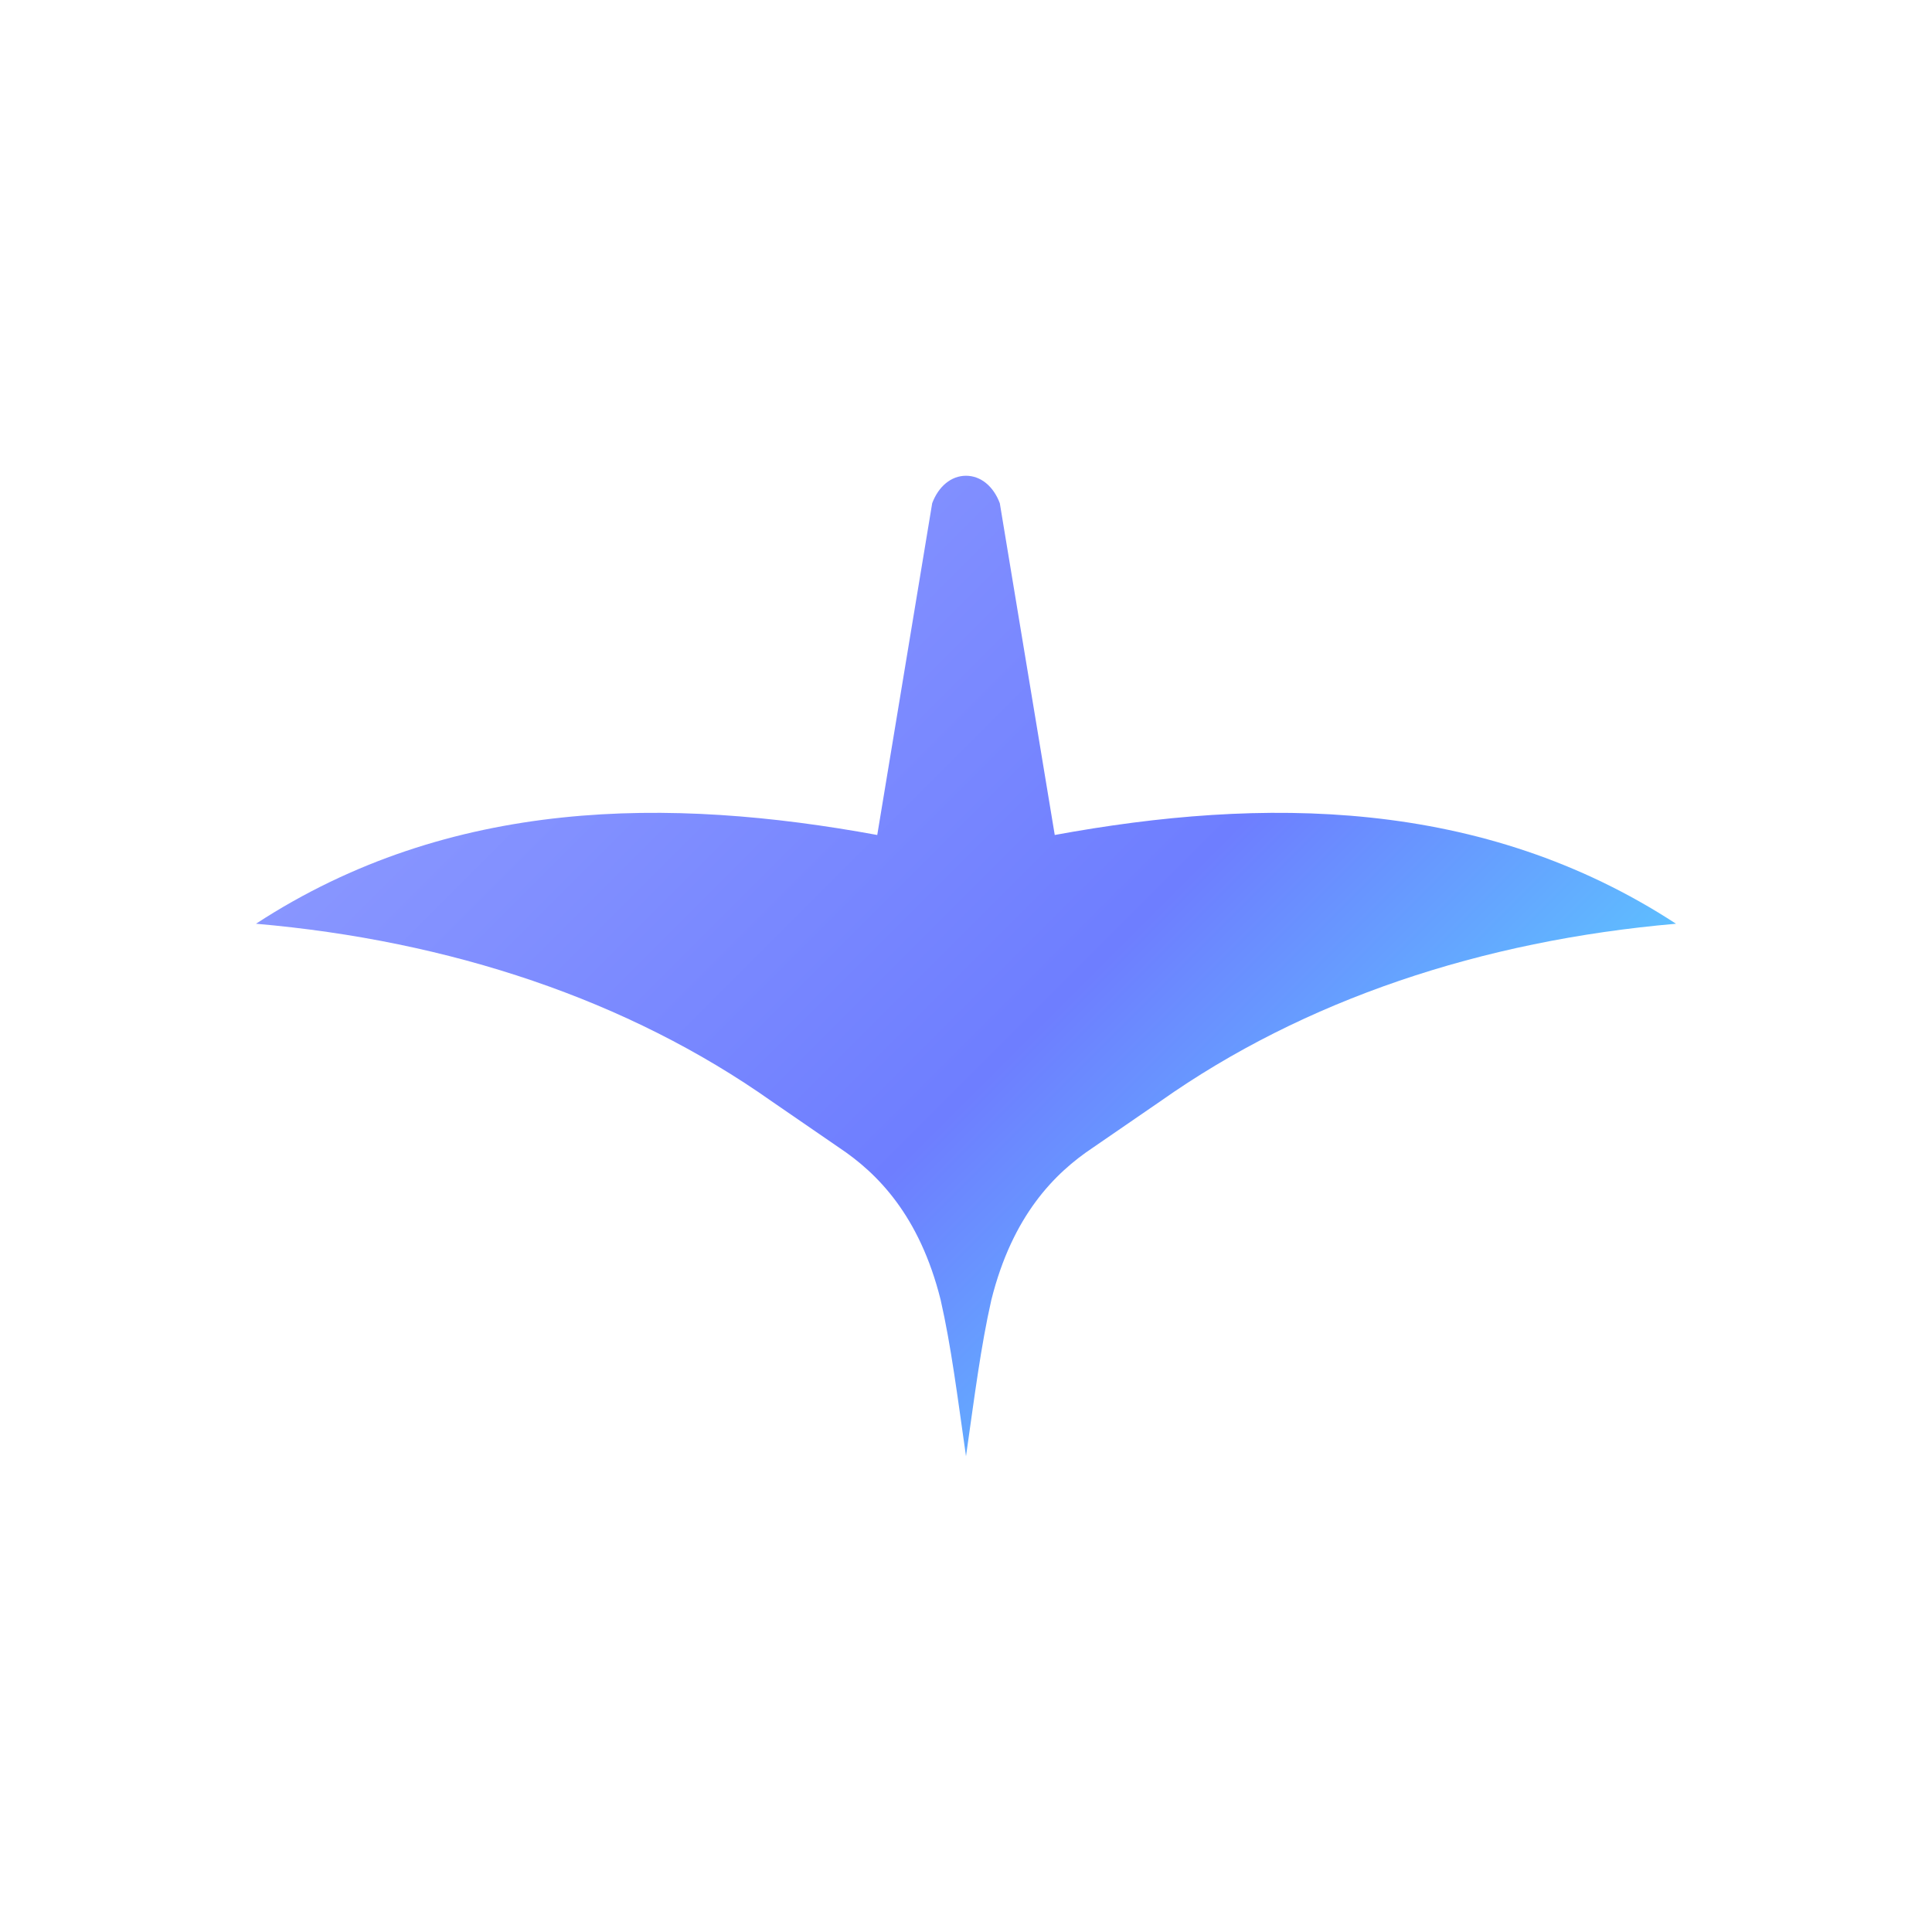
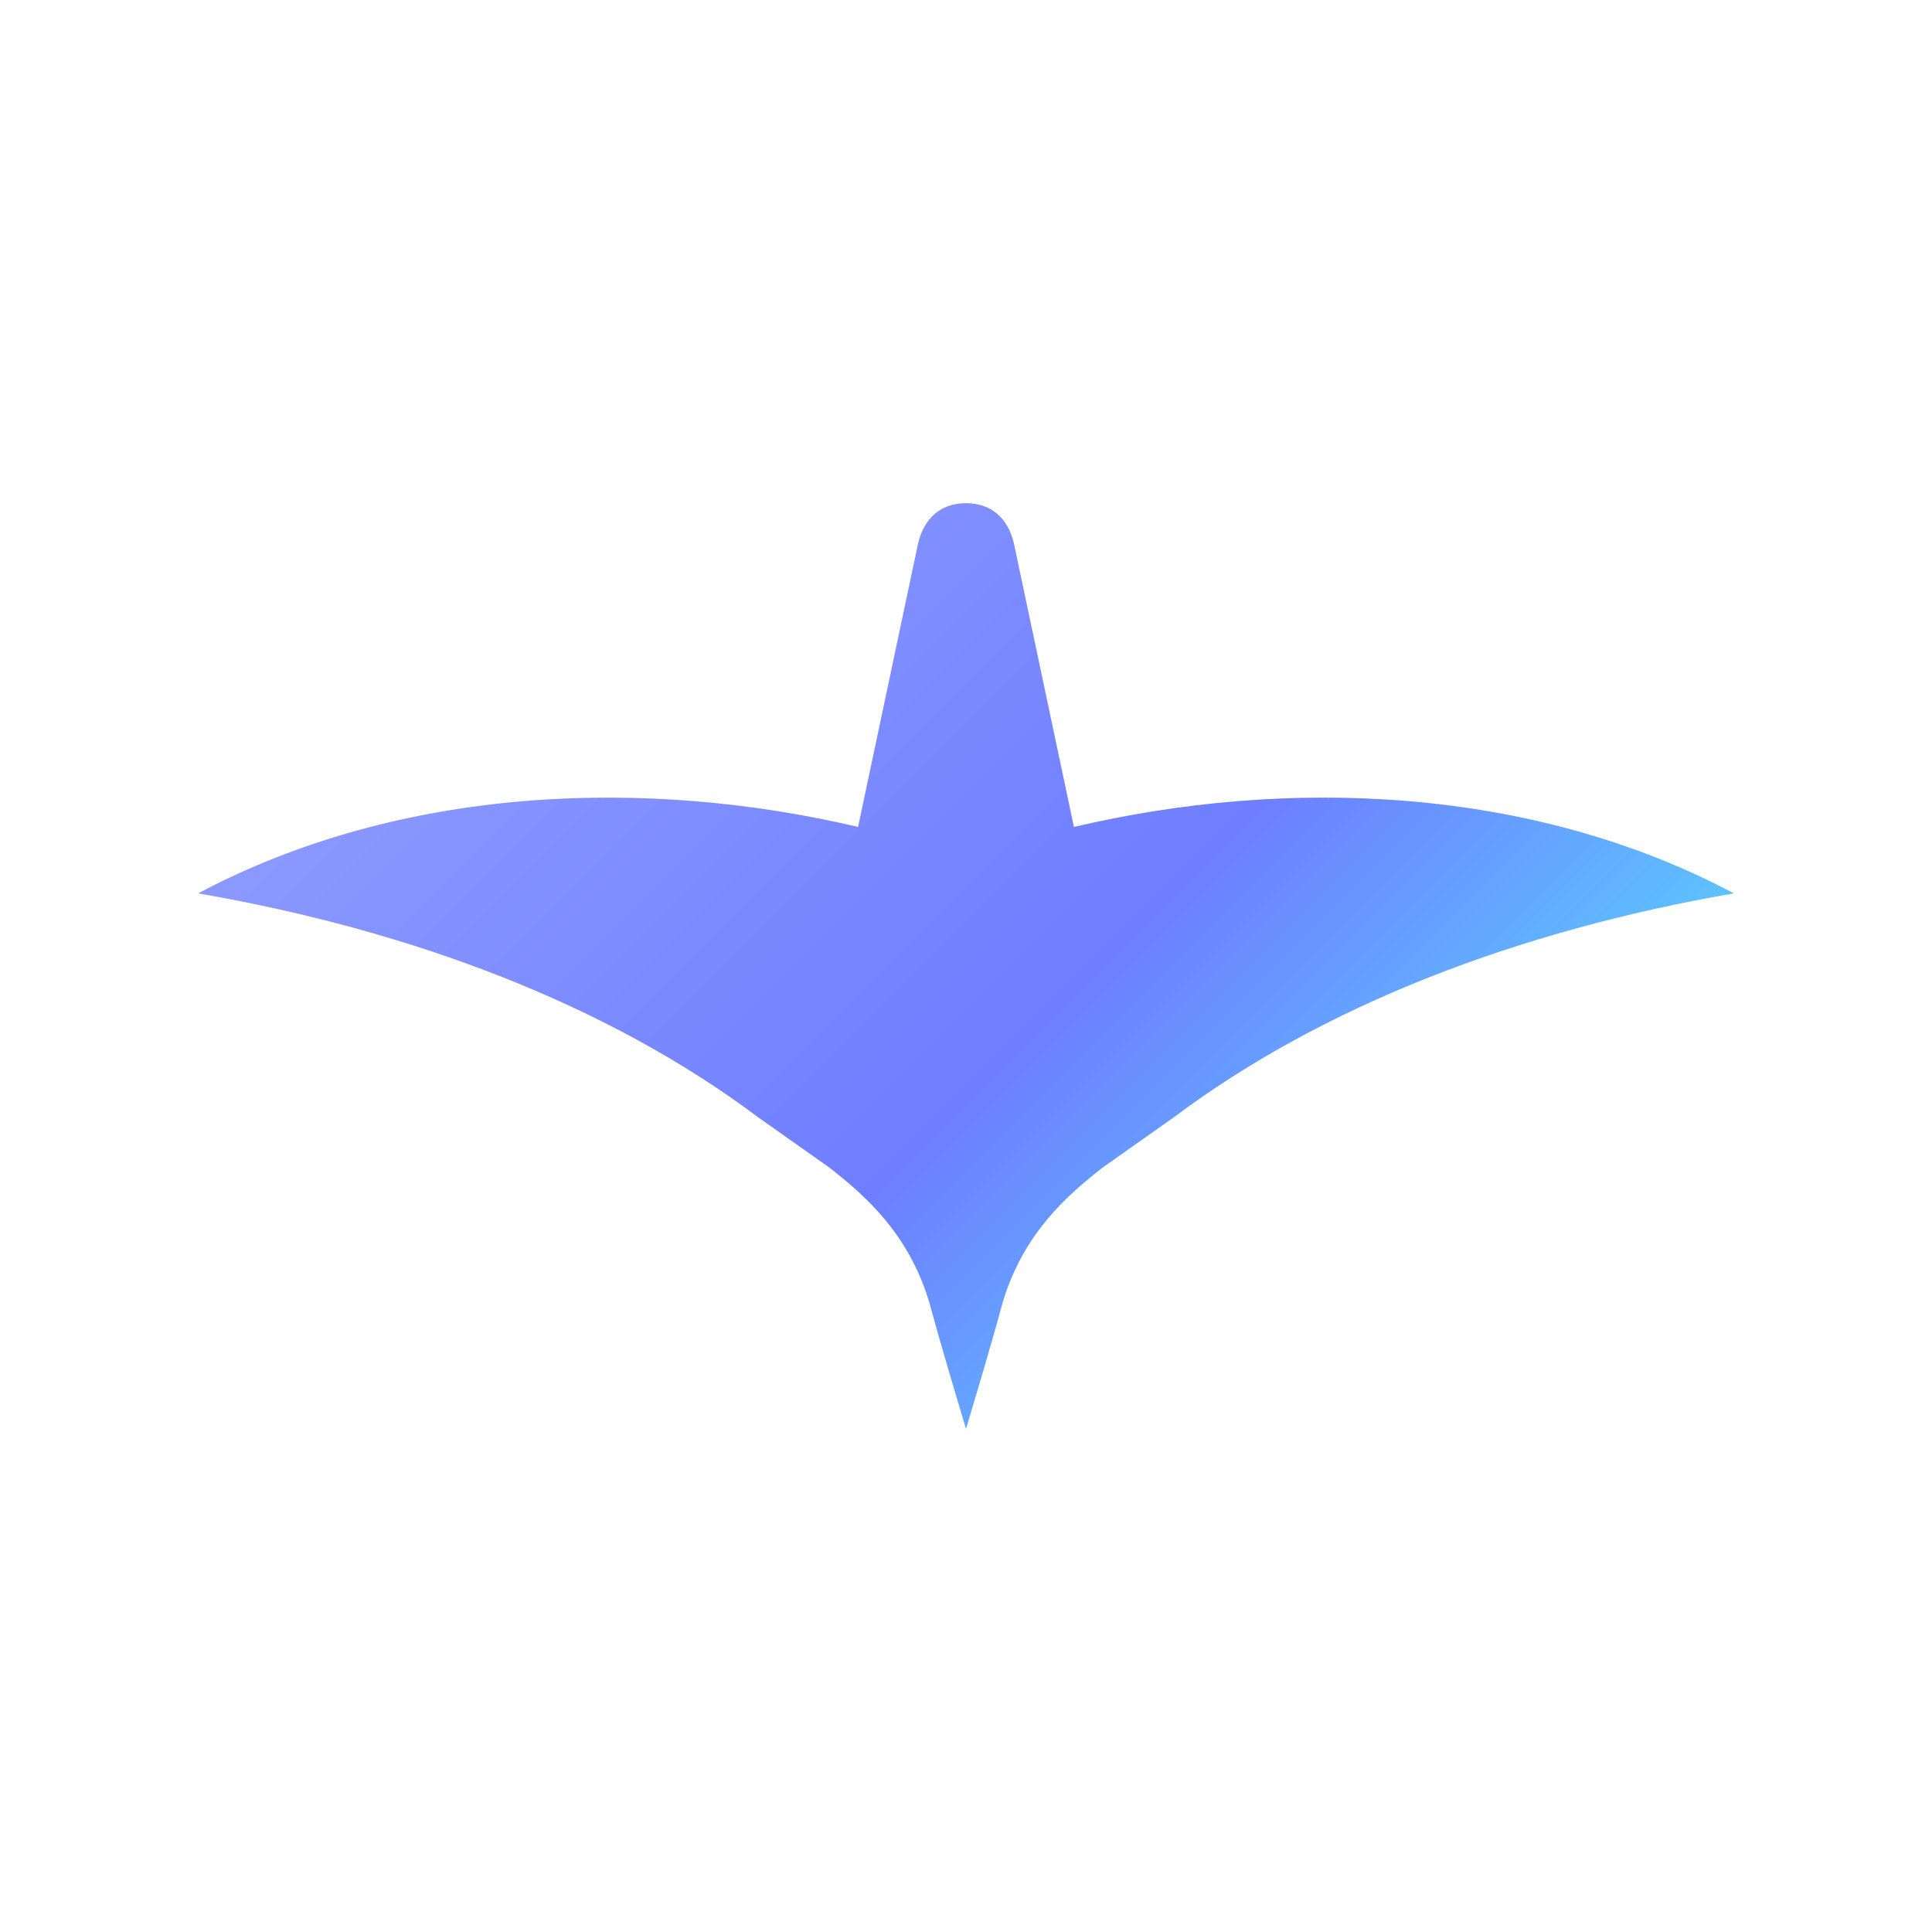
<svg xmlns="http://www.w3.org/2000/svg" width="1024" height="1024" viewBox="0 0 1024 1024">
  <defs>
    <linearGradient id="bird" x1="300" y1="300" x2="760" y2="760" gradientUnits="userSpaceOnUse">
      <stop offset="0" stop-color="#8E9BFF" />
      <stop offset="0.55" stop-color="#6E7EFF" />
      <stop offset="1" stop-color="#54E6FF" />
    </linearGradient>
  </defs>
-   <g fill="url(#bird)" transform="translate(512,512) scale(1.12) translate(-512,-532)">
-     <path d="       M512 300       C 505 300 499 305 496 313       L 470 470       C 372 452 268 452 176 512       C 268 520 352 548 420 596       L 452 618       C 470 630 490 650 500 690       C 505 712 508 736 512 764       C 516 736 519 712 524 690       C 534 650 554 630 572 618       L 604 596       C 672 548 756 520 848 512       C 756 452 652 452 554 470       L 528 313       C 525 305 519 300 512 300 Z" />
+   <g fill="url(#bird)" transform="translate(512,512) scale(1.10) translate(-512,-529)">
+     <path d="       M512 306       C 500 306 492 313 489 325       L 460 462       C 358 438 240 442 142 494       C 246 512 340 548 412 602       L 446 626       C 464 640 484 658 494 690       C 500 712 506 732 512 752       C 518 732 524 712 530 690       C 540 658 560 640 578 626       L 612 602       C 684 548 778 512 882 494       C 784 442 666 438 564 462       L 535 325       C 532 313 524 306 512 306 Z" />
  </g>
</svg>
